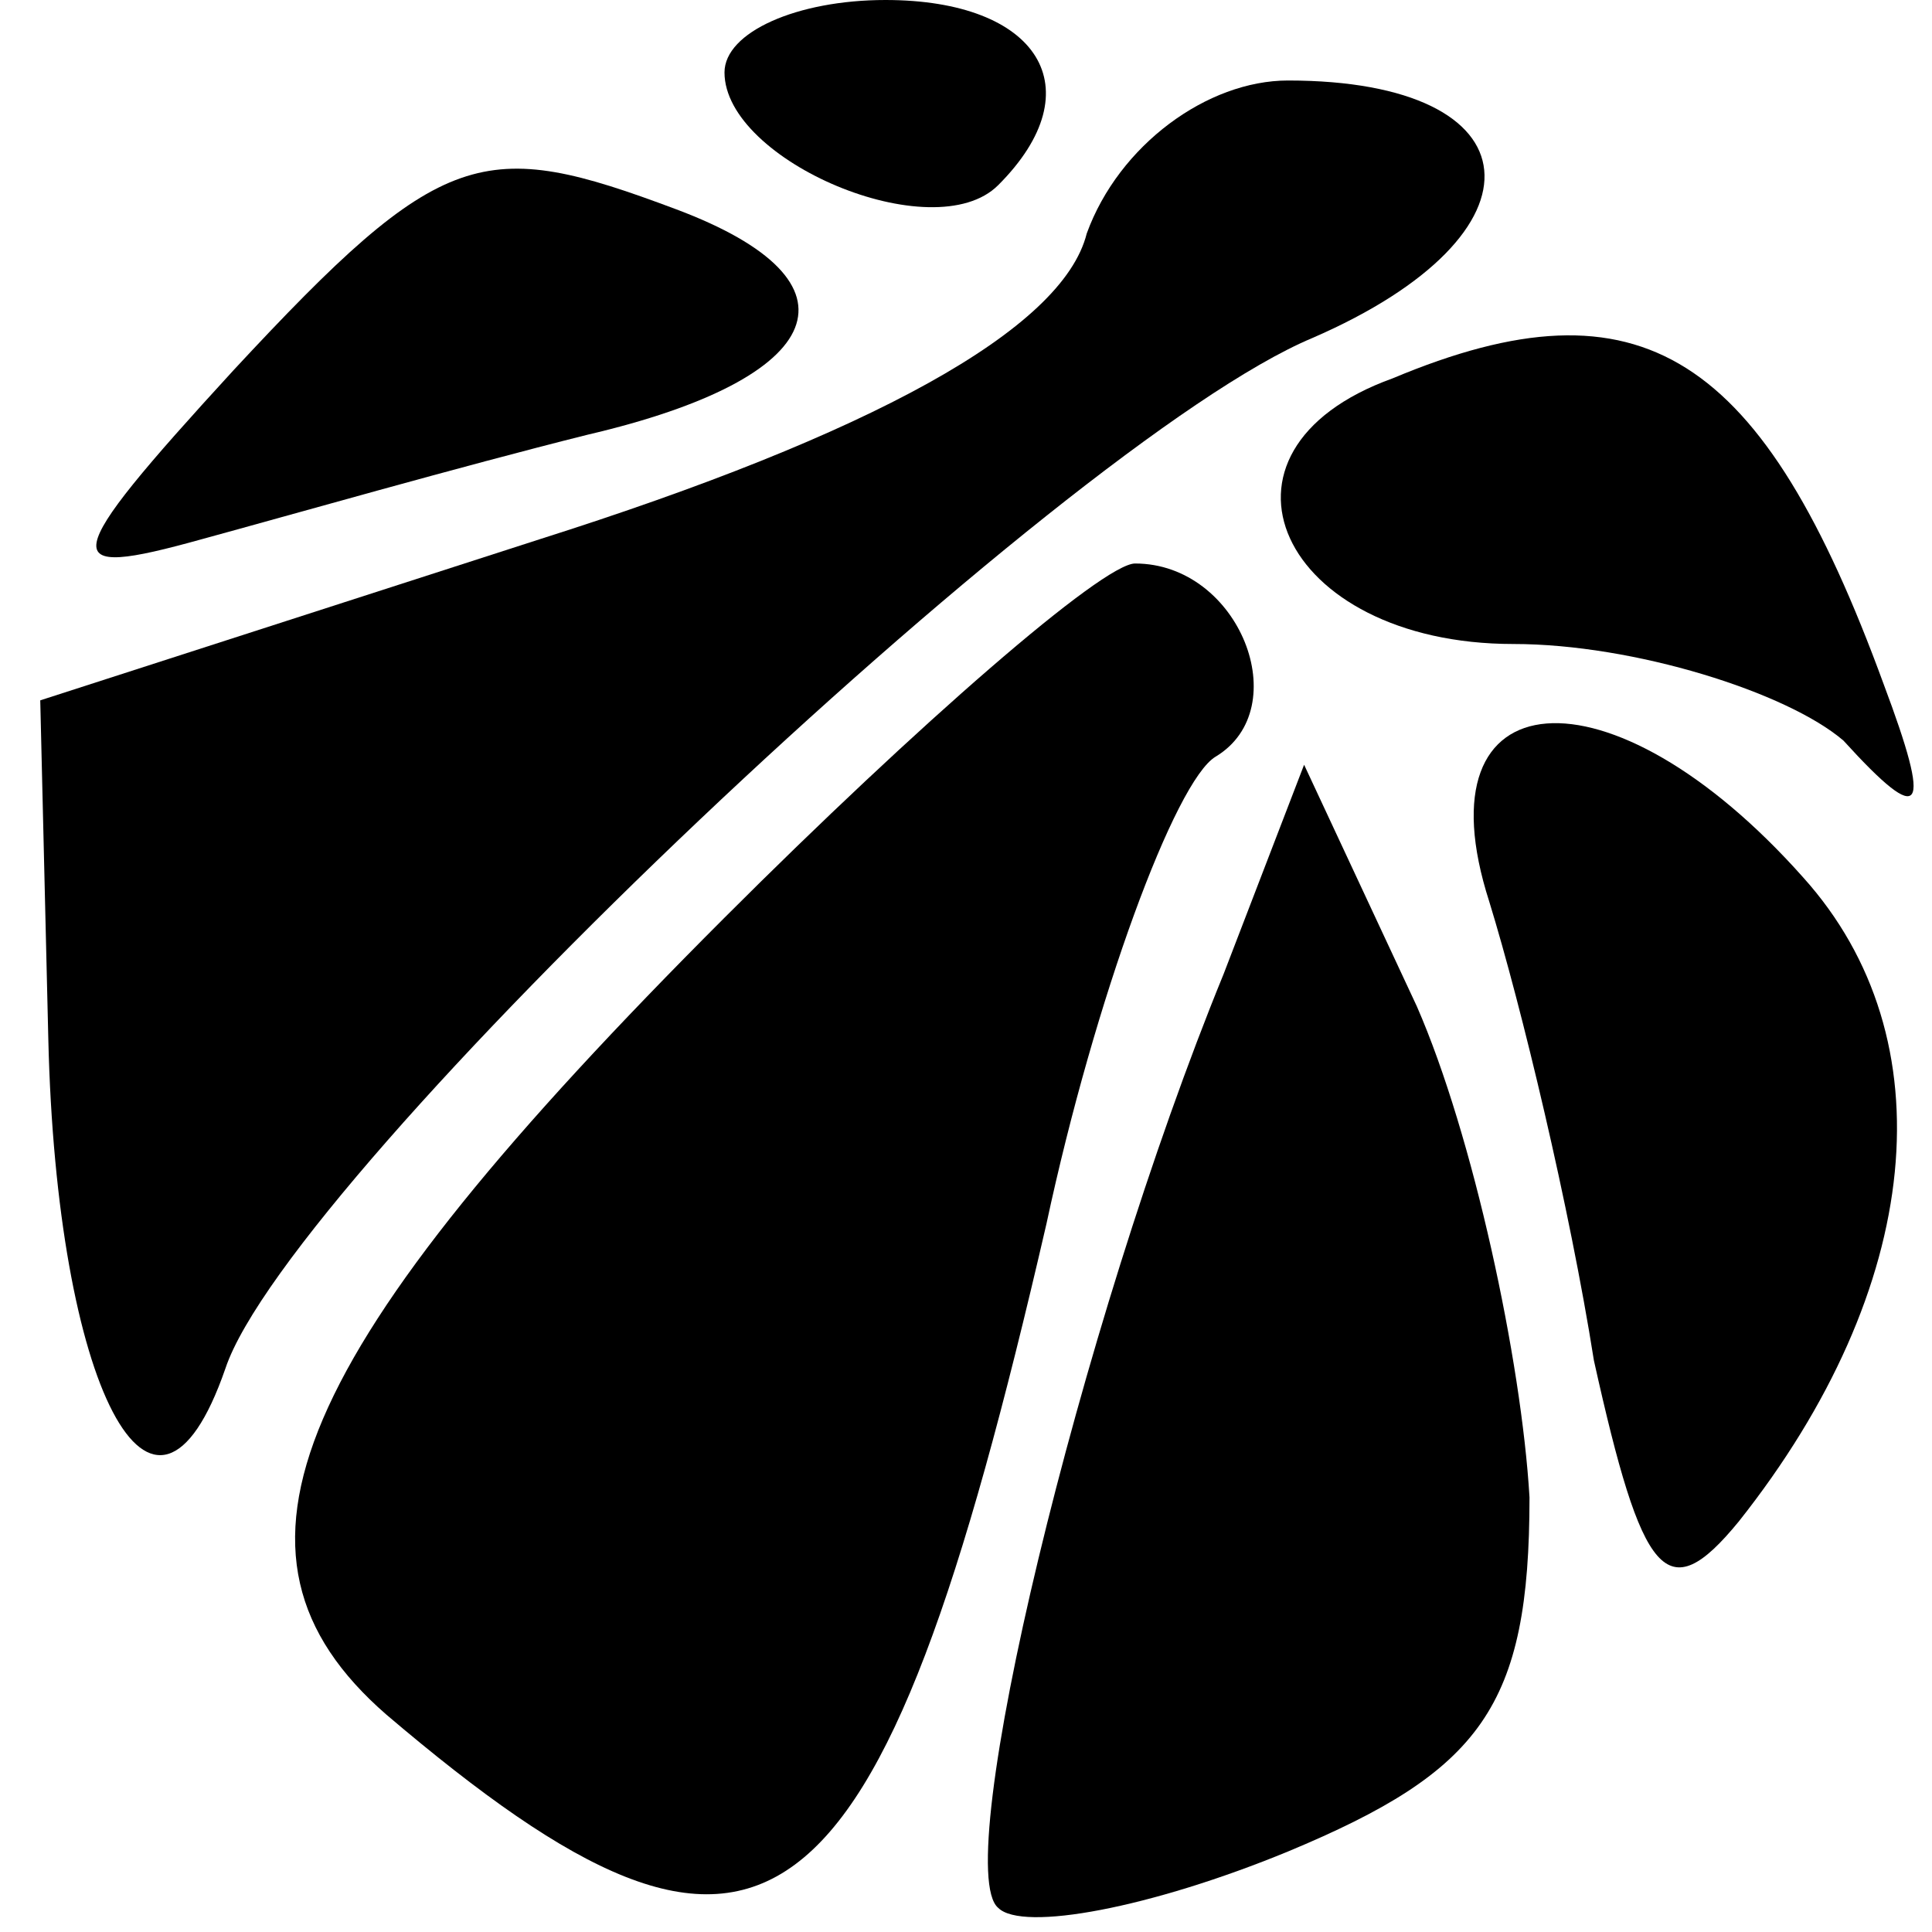
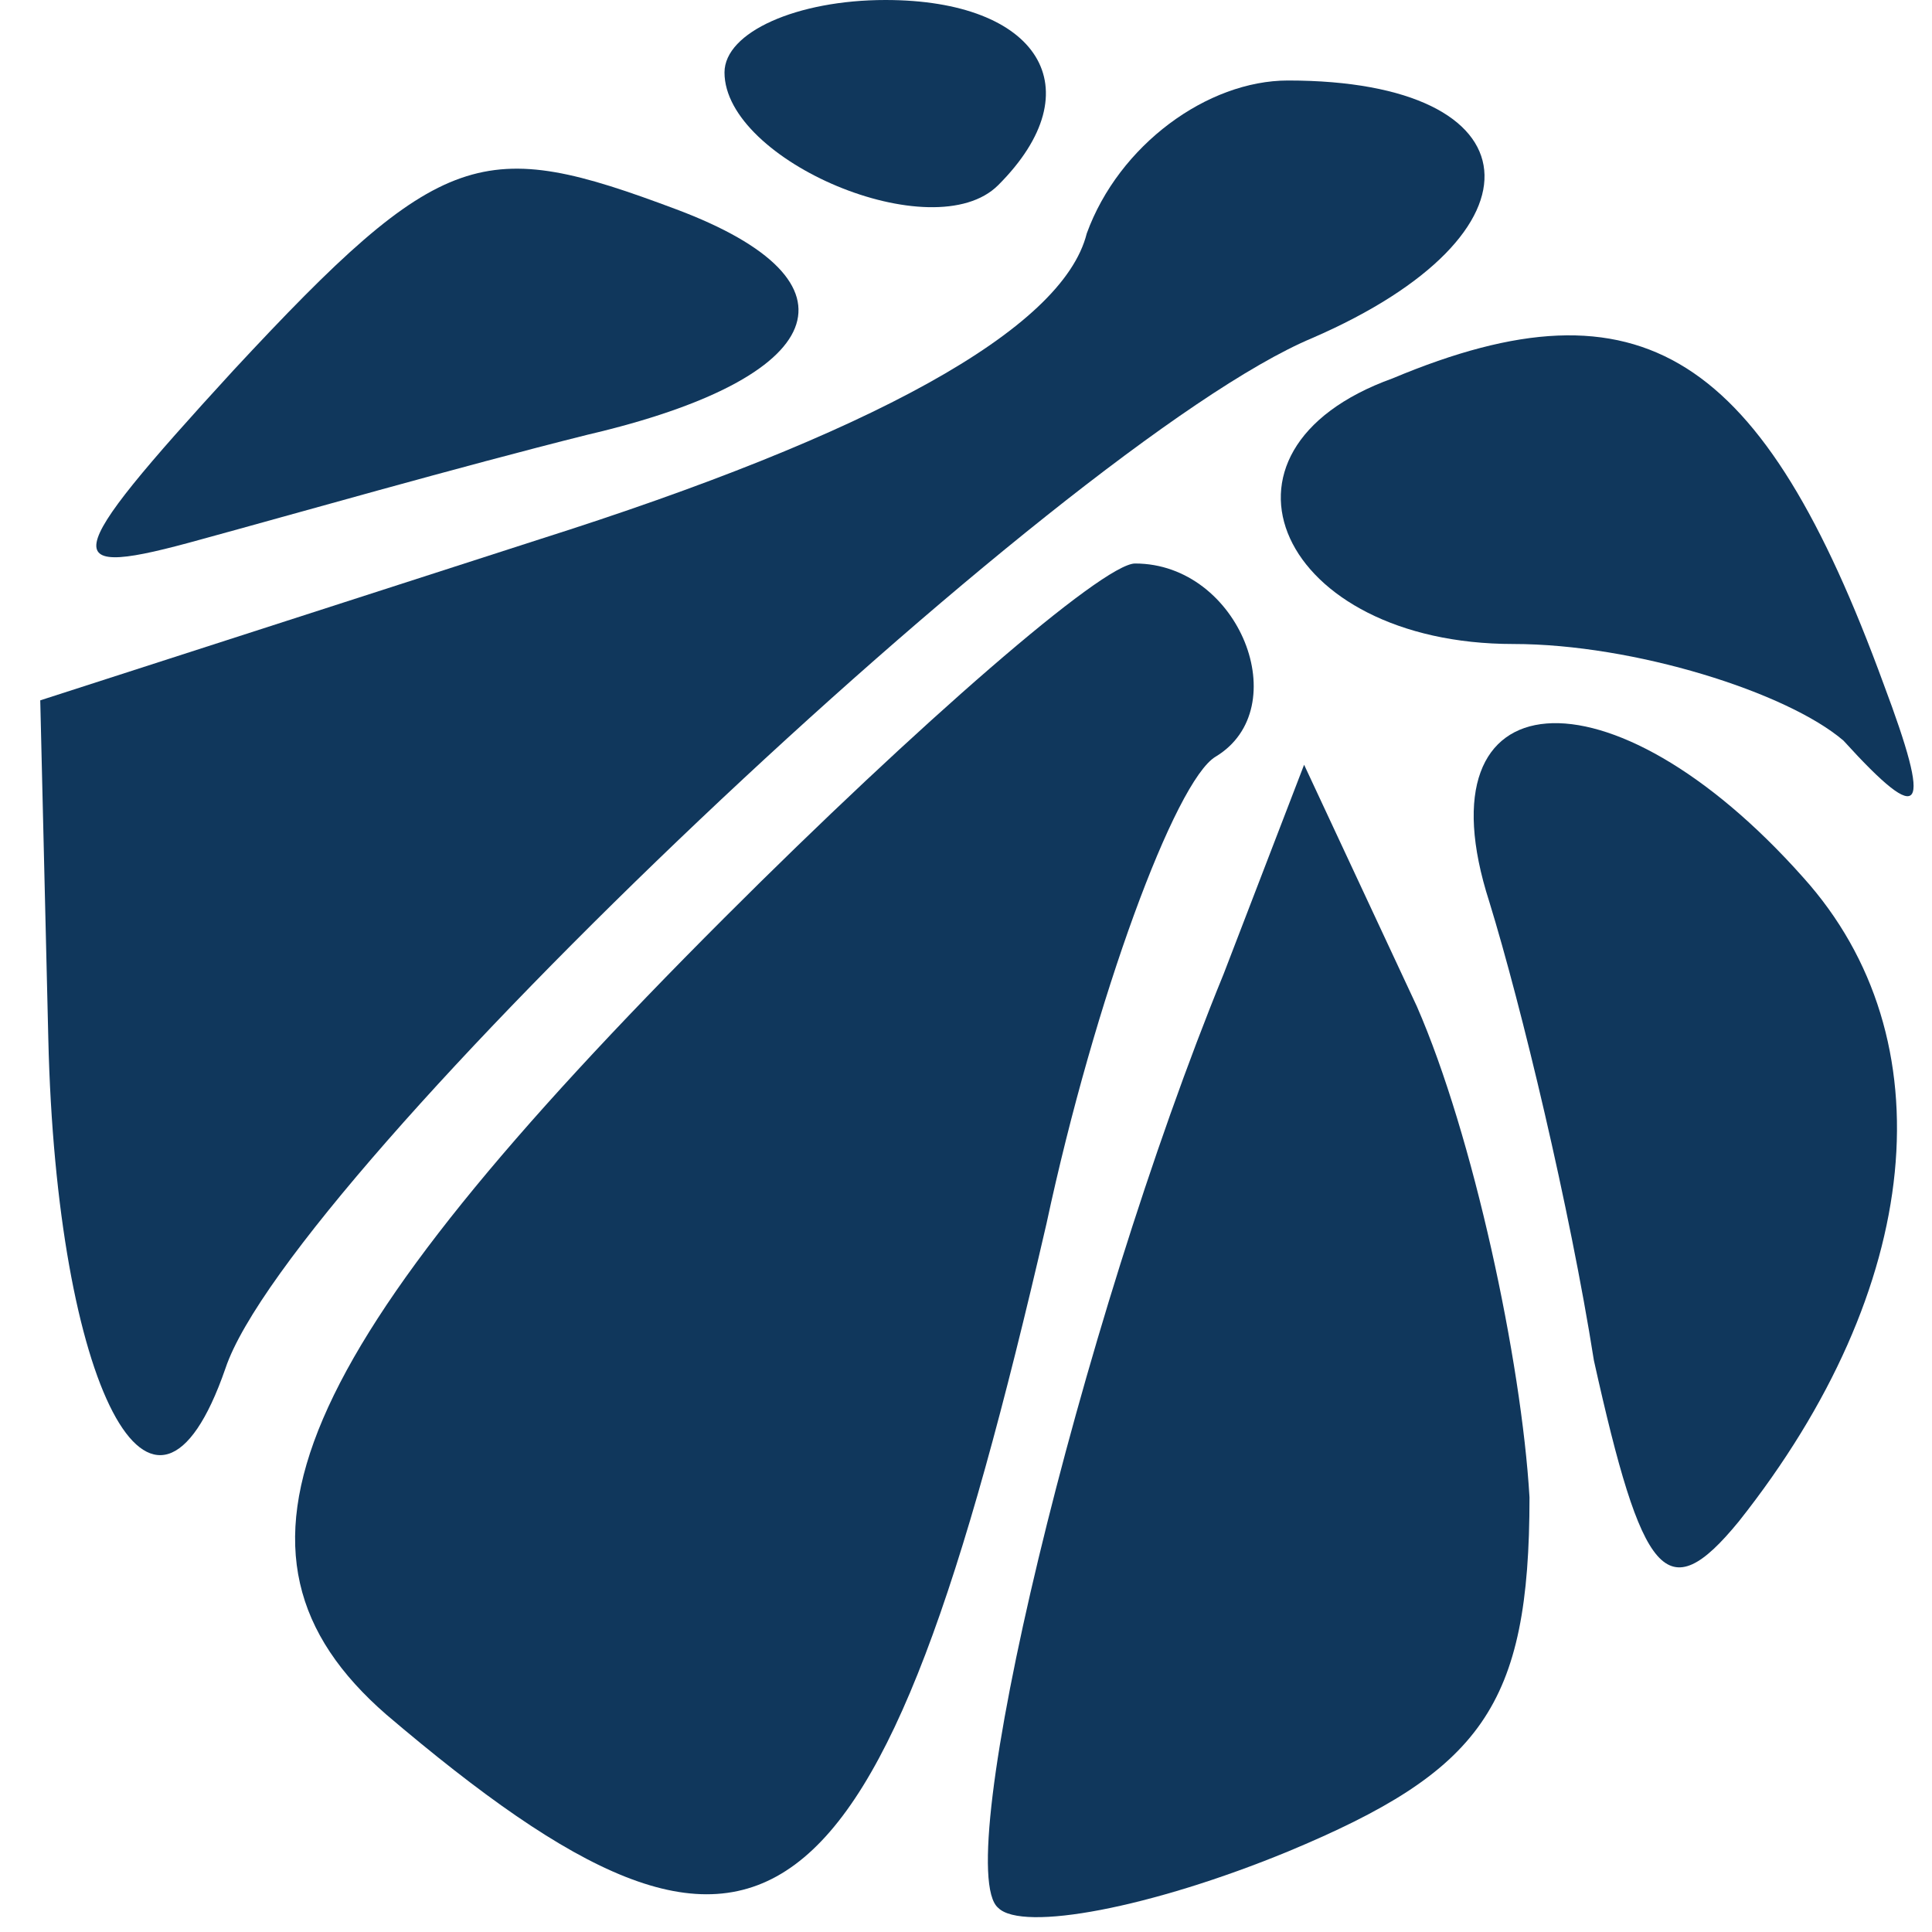
<svg xmlns="http://www.w3.org/2000/svg" version="1.0" width="24pt" height="24pt" viewBox="0 0 24 24" preserveAspectRatio="xMidYMid meet">
  <g transform="translate(0,24) scale(0.1,-0.1)" fill="#000000" stroke="none">
-     <path d="M90 231 c0 -11 26 -22 34 -14 12 12 5 23 -14 23 -11 0 -20 -4 -20 -9z" />
-     <path d="M135 211 c-3 -12 -27 -25 -68 -38 l-62 -20 1 -42 c1 -43 13 -67 22 -41 8 24 104 115 135 128 30 13 28 32 -3 32 -10 0 -21 -8 -25 -19z" />
-     <path d="M29 194 c-22 -24 -22 -26 -4 -21 11 3 32 9 48 13 30 7 35 19 11 28 -24 9 -29 8 -55 -20z" />
-     <path d="M173 193 c-25 -9 -14 -33 15 -33 15 0 34 -6 41 -12 10 -11 11 -9 5 7 -15 41 -30 51 -61 38z" />
-     <path d="M90 126 c-54 -54 -65 -79 -42 -99 47 -40 61 -30 82 61 6 28 16 55 21 58 10 6 3 24 -10 24 -4 0 -27 -20 -51 -44z" />
-     <path d="M185 128 c4 -13 10 -38 13 -57 6 -27 9 -31 18 -20 23 29 26 60 8 80 -24 27 -48 25 -39 -3z" />
-     <path d="M152 119 c-18 -44 -34 -111 -28 -116 3 -3 19 0 36 7 24 10 30 18 30 44 -1 17 -7 45 -14 61 l-14 30 -10 -26z" />
+     <path d="M90 231 c0 -11 26 -22 34 -14 12 12 5 23 -14 23 -11 0 -20 -4 -20 -9z" style="fill: rgb(16, 55, 92);" />
+     <path d="M135 211 c-3 -12 -27 -25 -68 -38 l-62 -20 1 -42 c1 -43 13 -67 22 -41 8 24 104 115 135 128 30 13 28 32 -3 32 -10 0 -21 -8 -25 -19z" style="fill: rgb(16, 55, 92);" />
+     <path d="M29 194 c-22 -24 -22 -26 -4 -21 11 3 32 9 48 13 30 7 35 19 11 28 -24 9 -29 8 -55 -20z" style="fill: rgb(16, 55, 92);" />
+     <path d="M173 193 c-25 -9 -14 -33 15 -33 15 0 34 -6 41 -12 10 -11 11 -9 5 7 -15 41 -30 51 -61 38z" style="fill: rgb(16, 55, 92);" />
+     <path d="M90 126 c-54 -54 -65 -79 -42 -99 47 -40 61 -30 82 61 6 28 16 55 21 58 10 6 3 24 -10 24 -4 0 -27 -20 -51 -44z" style="fill: rgb(16, 55, 92);" />
+     <path d="M185 128 c4 -13 10 -38 13 -57 6 -27 9 -31 18 -20 23 29 26 60 8 80 -24 27 -48 25 -39 -3z" style="fill: rgb(16, 55, 92);" />
+     <path d="M152 119 c-18 -44 -34 -111 -28 -116 3 -3 19 0 36 7 24 10 30 18 30 44 -1 17 -7 45 -14 61 l-14 30 -10 -26z" style="fill: rgb(16, 55, 92);" />
  </g>
</svg>
